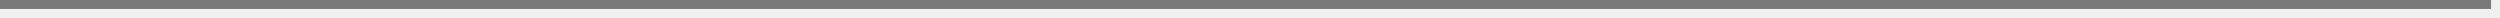
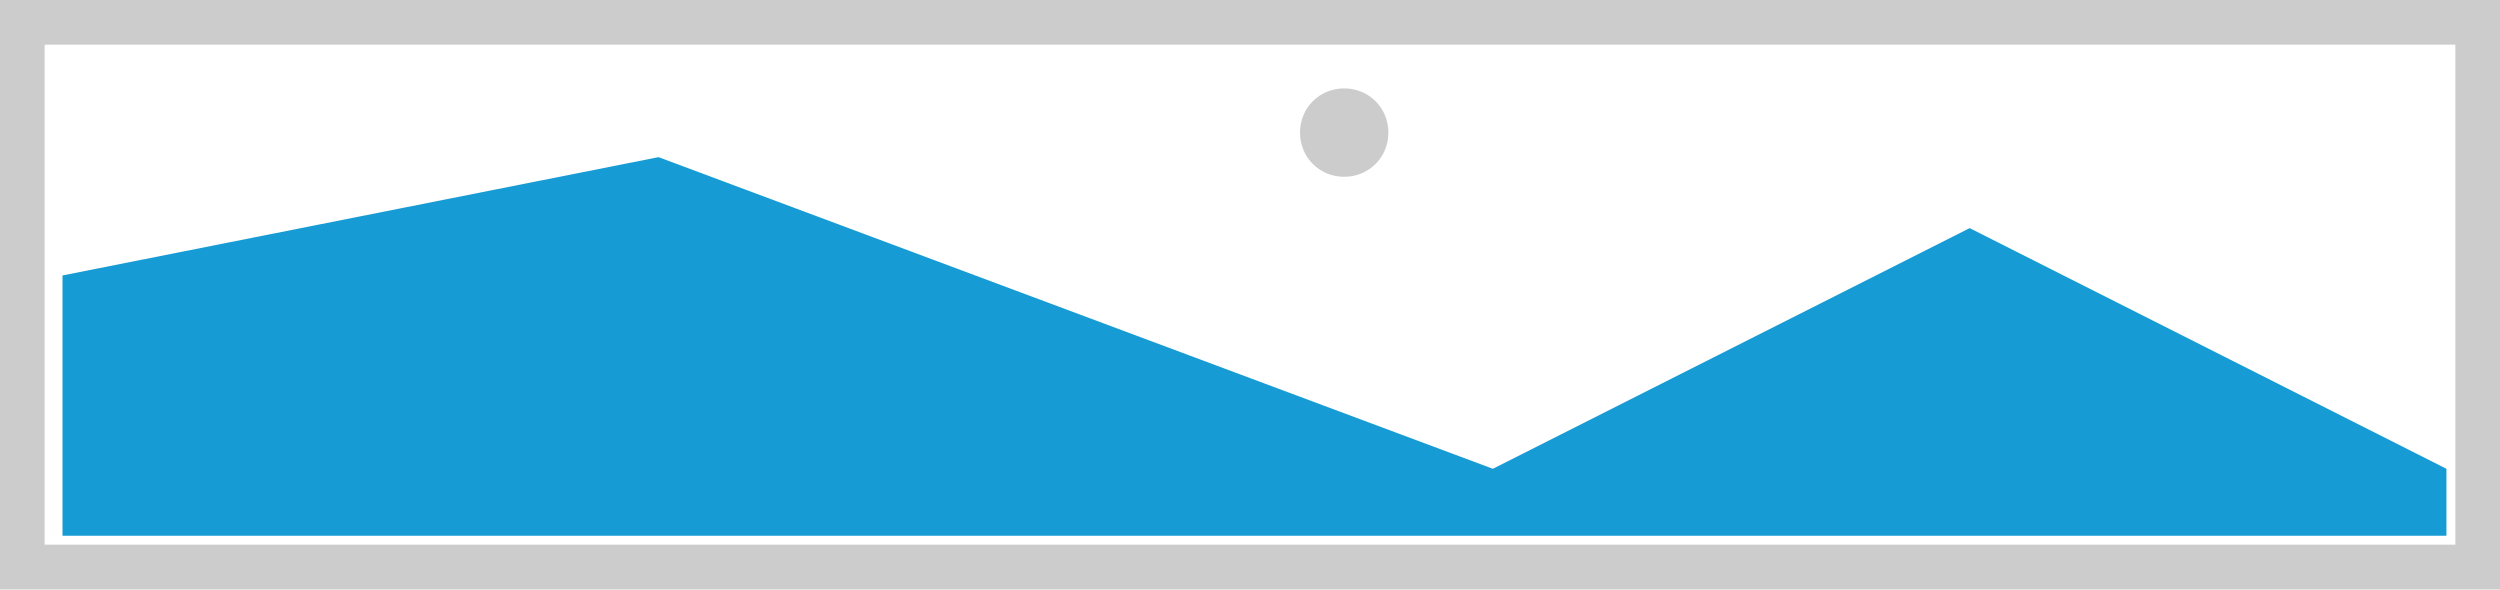
- <svg xmlns="http://www.w3.org/2000/svg" version="1.1" width="279px" height="2px">
-   <g transform="matrix(1 0 0 1 -1425 -5729 )">
-     <path d="M 1425 5729.5  L 1703 5729.5  " stroke-width="1" stroke="#797979" fill="none" />
+ <svg xmlns="http://www.w3.org/2000/svg" version="1.1" width="280px" height="66px">
+   <g transform="matrix(1 0 0 1 -1112 -7167 )">
+     <path d="M 1112 7167  L 1392 7167  L 1392 7233  L 1112 7233  L 1112 7167  " fill-rule="nonzero" fill="#cccccc" stroke="none" />
+     <path d="M 1117 7172  L 1387 7172  L 1387 7228  L 1117 7228  L 1117 7172  " fill-rule="nonzero" fill="#ffffff" stroke="none" />
+     <path d="M 1262.55 7186.8  C 1259.778 7186.8  1257.6 7184.622  1257.6 7181.85  C 1257.6 7179.078  1259.778 7176.9  1262.55 7176.9  C 1265.322 7176.9  1267.5 7179.078  1267.5 7181.85  C 1267.5 7184.622  1265.322 7186.8  1262.55 7186.8  " fill-rule="nonzero" fill="#cccccc" stroke="none" />
+     <path d="M 1119 7227  L 1119 7197.85  L 1185.75 7184.6  L 1279.2 7219.504  L 1332.6 7192.55  L 1386 7219.504  L 1386 7227  L 1119 7227  " fill-rule="nonzero" fill="#169bd5" stroke="none" />
  </g>
</svg>
